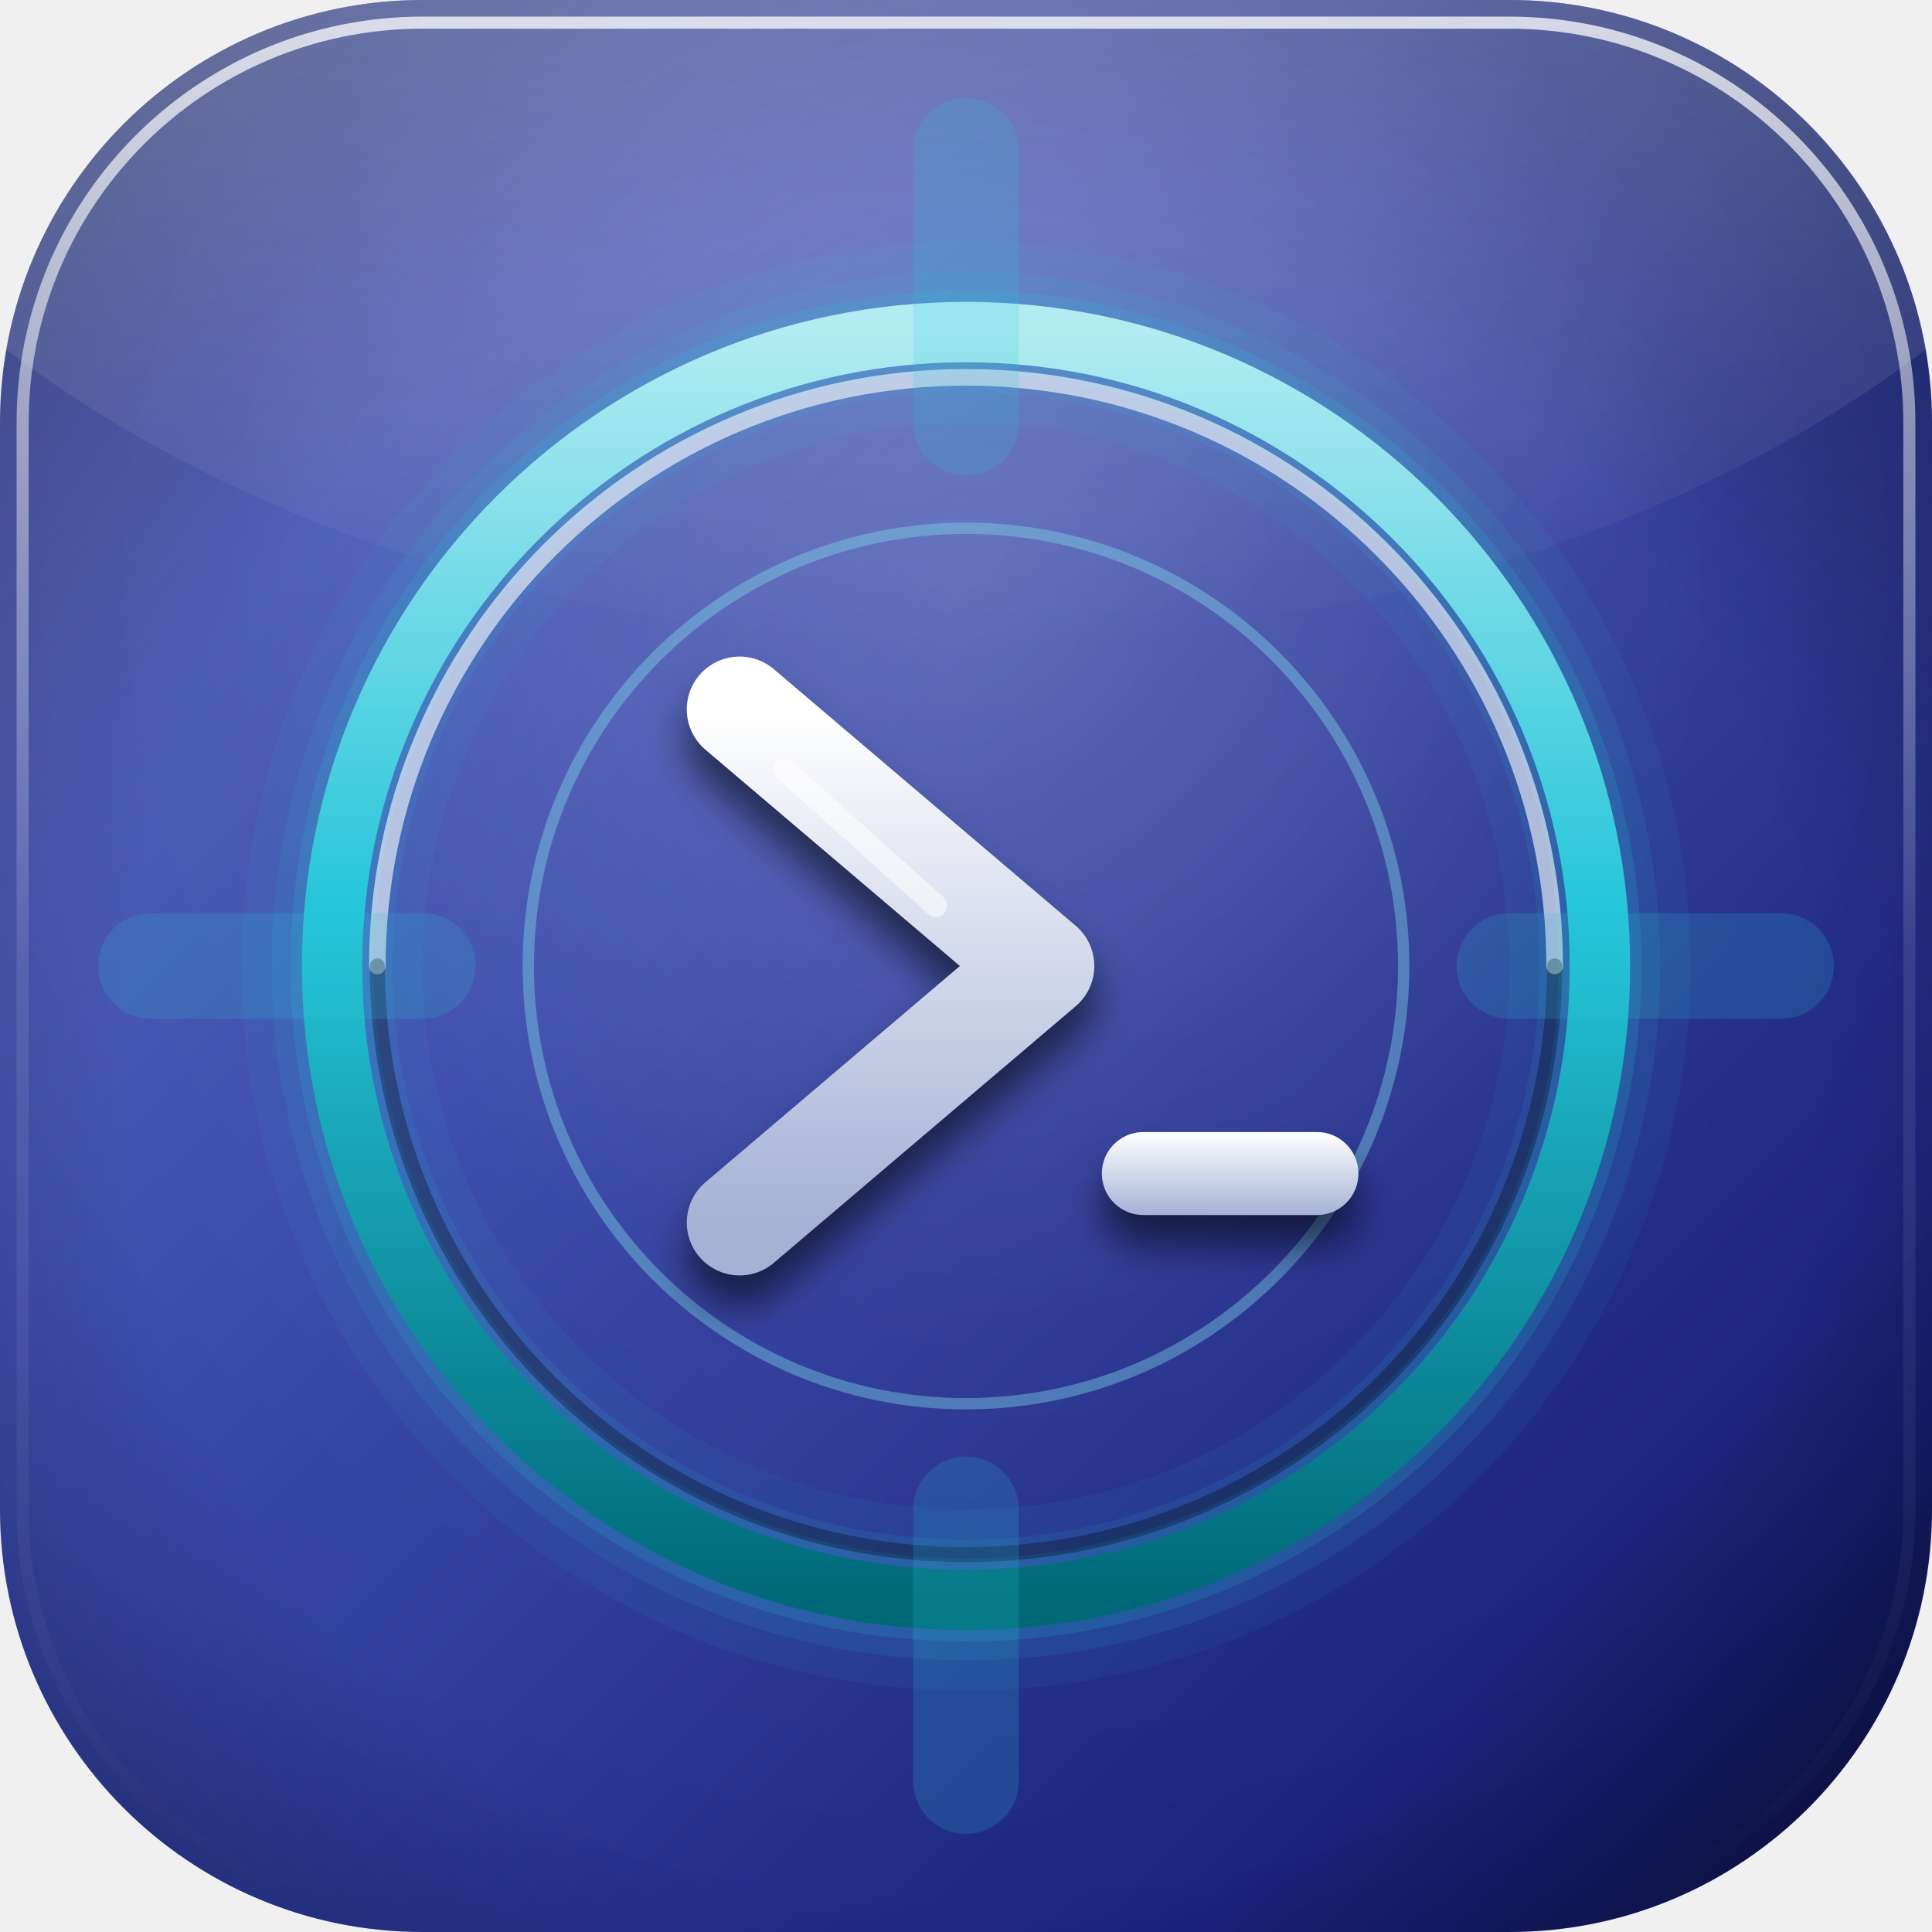
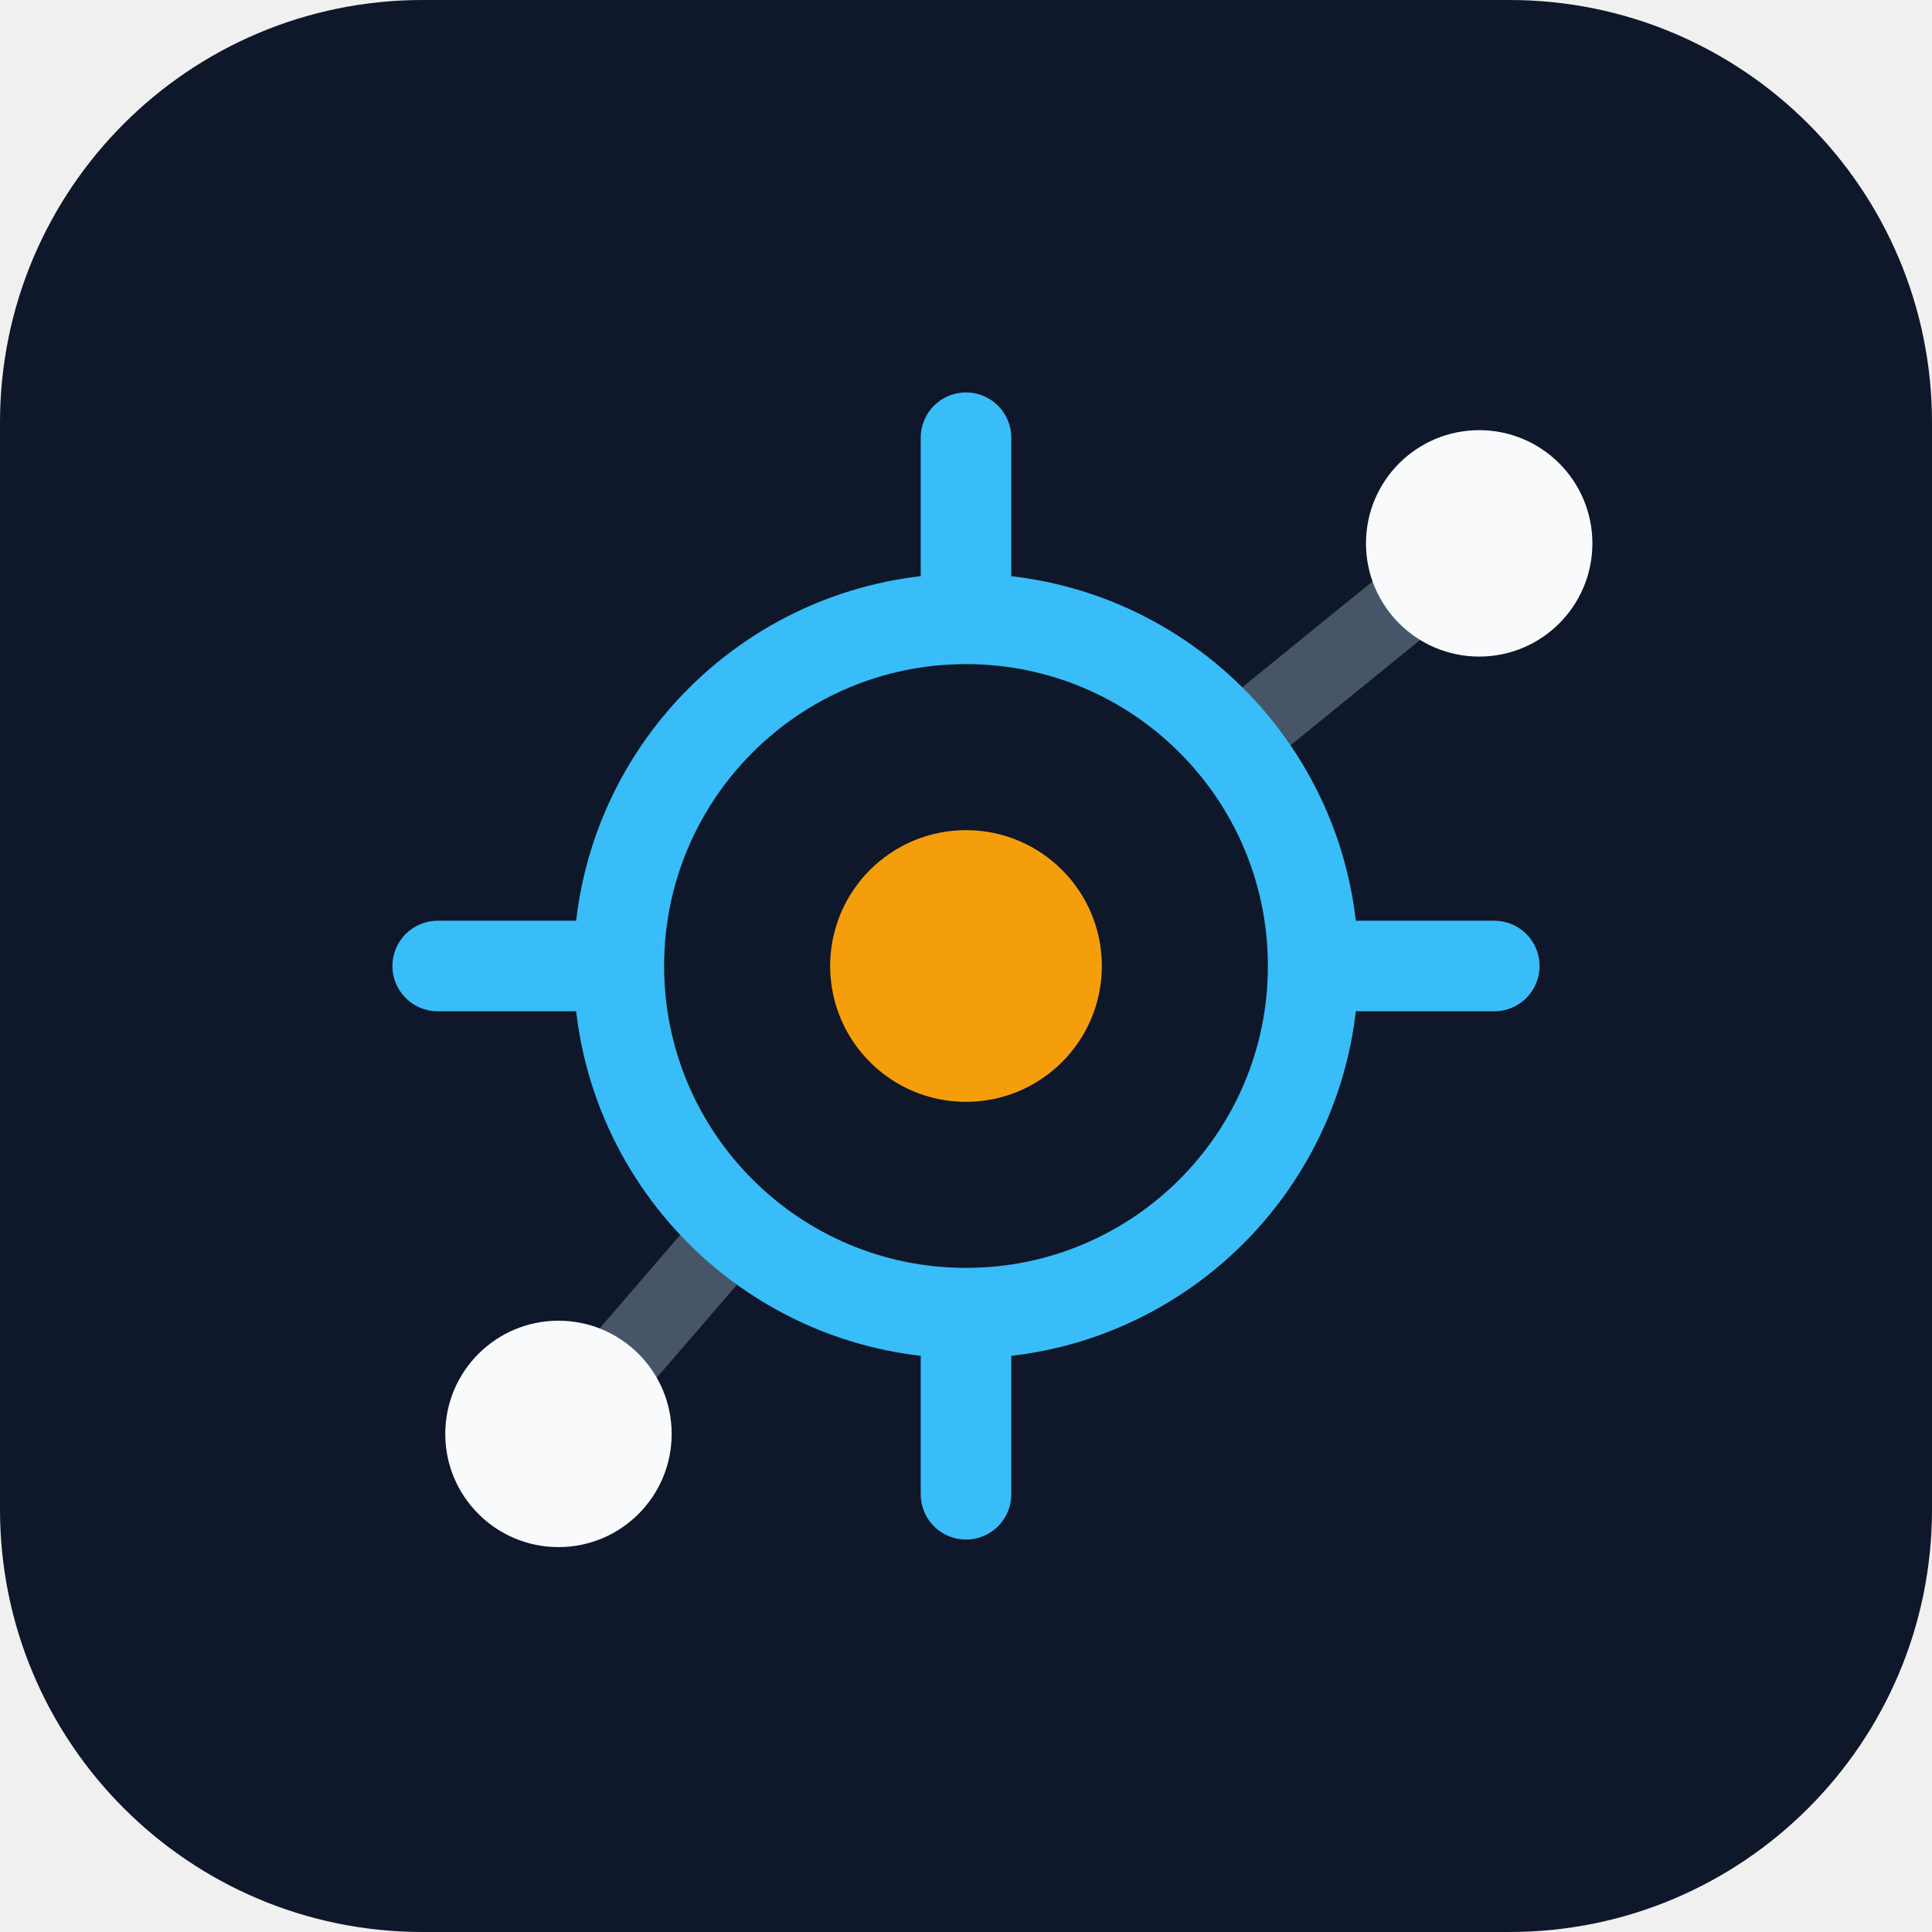
<svg xmlns="http://www.w3.org/2000/svg" viewBox="0 0 256 256" width="256" height="256" role="img" aria-label="Rosight logo">
-   <defs>
-     <linearGradient id="body" x1="0" y1="0" x2="1" y2="1">
-       <stop offset="0%" stop-color="#5c6bc0" />
-       <stop offset="40%" stop-color="#3949ab" />
-       <stop offset="80%" stop-color="#1a237e" />
-       <stop offset="100%" stop-color="#0d1145" />
-     </linearGradient>
-     <radialGradient id="centerLight" cx="50%" cy="30%" r="70%">
-       <stop offset="0%" stop-color="#ffffff" stop-opacity="0.20" />
-       <stop offset="55%" stop-color="#ffffff" stop-opacity="0.03" />
-       <stop offset="100%" stop-color="#ffffff" stop-opacity="0" />
-     </radialGradient>
-     <radialGradient id="vignette" cx="50%" cy="55%" r="75%">
-       <stop offset="58%" stop-color="#000000" stop-opacity="0" />
-       <stop offset="100%" stop-color="#000000" stop-opacity="0.45" />
-     </radialGradient>
-     <linearGradient id="topGloss" x1="0.5" y1="0" x2="0.5" y2="1">
-       <stop offset="0%" stop-color="#ffffff" stop-opacity="0.55" />
-       <stop offset="100%" stop-color="#ffffff" stop-opacity="0" />
-     </linearGradient>
-     <linearGradient id="ringGrad" x1="0.5" y1="0" x2="0.5" y2="1">
-       <stop offset="0%" stop-color="#b2ebf2" />
-       <stop offset="45%" stop-color="#26c6da" />
-       <stop offset="100%" stop-color="#006978" />
-     </linearGradient>
-     <linearGradient id="glyphGrad" x1="0.5" y1="0" x2="0.5" y2="1">
-       <stop offset="0%" stop-color="#ffffff" />
-       <stop offset="100%" stop-color="#a6b1d6" />
-     </linearGradient>
-     <linearGradient id="rimBevel" x1="0.5" y1="0" x2="0.5" y2="1">
-       <stop offset="0%" stop-color="#ffffff" stop-opacity="0.75" />
-       <stop offset="50%" stop-color="#ffffff" stop-opacity="0.10" />
-       <stop offset="100%" stop-color="#ffffff" stop-opacity="0" />
-     </linearGradient>
-     <filter id="softBlur" x="-30%" y="-30%" width="160%" height="160%">
-       <feGaussianBlur stdDeviation="2.5" />
-     </filter>
-     <clipPath id="bodyClip">
-       <rect x="0" y="0" width="256" height="256" rx="56" ry="56" />
-     </clipPath>
-   </defs>
-   <rect x="0" y="0" width="256" height="256" rx="56" ry="56" fill="url(#body)" />
-   <g clip-path="url(#bodyClip)">
-     <rect x="0" y="0" width="256" height="256" fill="url(#vignette)" />
-     <rect x="0" y="0" width="256" height="256" fill="url(#centerLight)" />
-     <ellipse cx="128" cy="-30" rx="170" ry="115" fill="url(#topGloss)" />
-     <circle cx="128" cy="128" r="84" fill="none" stroke="#26c6da" stroke-width="24" opacity="0.06" />
-     <circle cx="128" cy="128" r="84" fill="none" stroke="#26c6da" stroke-width="16" opacity="0.10" />
-     <circle cx="128" cy="128" r="84" fill="none" stroke="#26c6da" stroke-width="11" opacity="0.16" />
-     <circle cx="128" cy="128" r="84" fill="none" stroke="url(#ringGrad)" stroke-width="8" />
-     <path d="M 50 128 A 78 78 0 0 1 206 128" fill="none" stroke="#ffffff" stroke-width="2.2" opacity="0.6" stroke-linecap="round" />
-     <path d="M 206 128 A 78 78 0 0 1 50 128" fill="none" stroke="#000000" stroke-width="2" opacity="0.30" stroke-linecap="round" />
-     <circle cx="128" cy="128" r="58" fill="none" stroke="#80deea" stroke-width="1.5" opacity="0.40" />
-     <line x1="128" y1="20" x2="128" y2="56" stroke="#26c6da" stroke-width="14" stroke-linecap="round" opacity="0.18" />
-     <line x1="128" y1="200" x2="128" y2="236" stroke="#26c6da" stroke-width="14" stroke-linecap="round" opacity="0.18" />
-     <line x1="20" y1="128" x2="56" y2="128" stroke="#26c6da" stroke-width="14" stroke-linecap="round" opacity="0.18" />
-     <line x1="200" y1="128" x2="236" y2="128" stroke="#26c6da" stroke-width="14" stroke-linecap="round" opacity="0.18" />
-     <line x1="128" y1="20" x2="128" y2="56" stroke="url(#ringGrad)" stroke-width="6" stroke-linecap="round" />
-     <line x1="128" y1="200" x2="128" y2="236" stroke="url(#ringGrad)" stroke-width="6" stroke-linecap="round" />
-     <line x1="20" y1="128" x2="56" y2="128" stroke="url(#ringGrad)" stroke-width="6" stroke-linecap="round" />
-     <line x1="200" y1="128" x2="236" y2="128" stroke="url(#ringGrad)" stroke-width="6" stroke-linecap="round" />
-     <g transform="translate(0,4)" opacity="0.55" filter="url(#softBlur)">
-       <polyline points="98,94 138,128 98,162" fill="none" stroke="#000000" stroke-width="14" stroke-linecap="round" stroke-linejoin="round" />
-       <rect x="146" y="150" width="34" height="11" rx="5.5" ry="5.5" fill="#000000" />
-     </g>
-     <polyline points="98,94 138,128 98,162" fill="none" stroke="url(#glyphGrad)" stroke-width="14" stroke-linecap="round" stroke-linejoin="round" />
-     <rect x="146" y="150" width="34" height="11" rx="5.5" ry="5.5" fill="url(#glyphGrad)" />
-     <path d="M 104 102 L 124 120" stroke="#ffffff" stroke-width="3" stroke-linecap="round" opacity="0.55" />
-     <rect x="3" y="3" width="250" height="250" rx="53" ry="53" fill="none" stroke="url(#rimBevel)" stroke-width="1.6" />
+   <rect width="256" height="256" rx="56" fill="#0F172A" />
+   <g stroke="#475569" stroke-width="10" stroke-linecap="round">
+     <line x1="132" y1="124" x2="196" y2="72" />
+     <line x1="124" y1="132" x2="74" y2="190" />
  </g>
+   <circle cx="196" cy="72" r="15" fill="#F8FAFC" />
+   <circle cx="74" cy="190" r="15" fill="#F8FAFC" />
+   <circle cx="128" cy="128" r="46" fill="#0F172A" stroke="#38BDF8" stroke-width="12" />
+   <g stroke="#38BDF8" stroke-width="12" stroke-linecap="round">
+     <line x1="128" y1="58" x2="128" y2="76" />
+     <line x1="128" y1="180" x2="128" y2="198" />
+     <line x1="58" y1="128" x2="76" y2="128" />
+     <line x1="180" y1="128" x2="198" y2="128" />
+   </g>
+   <circle cx="128" cy="128" r="18" fill="#F59E0B" />
</svg>
